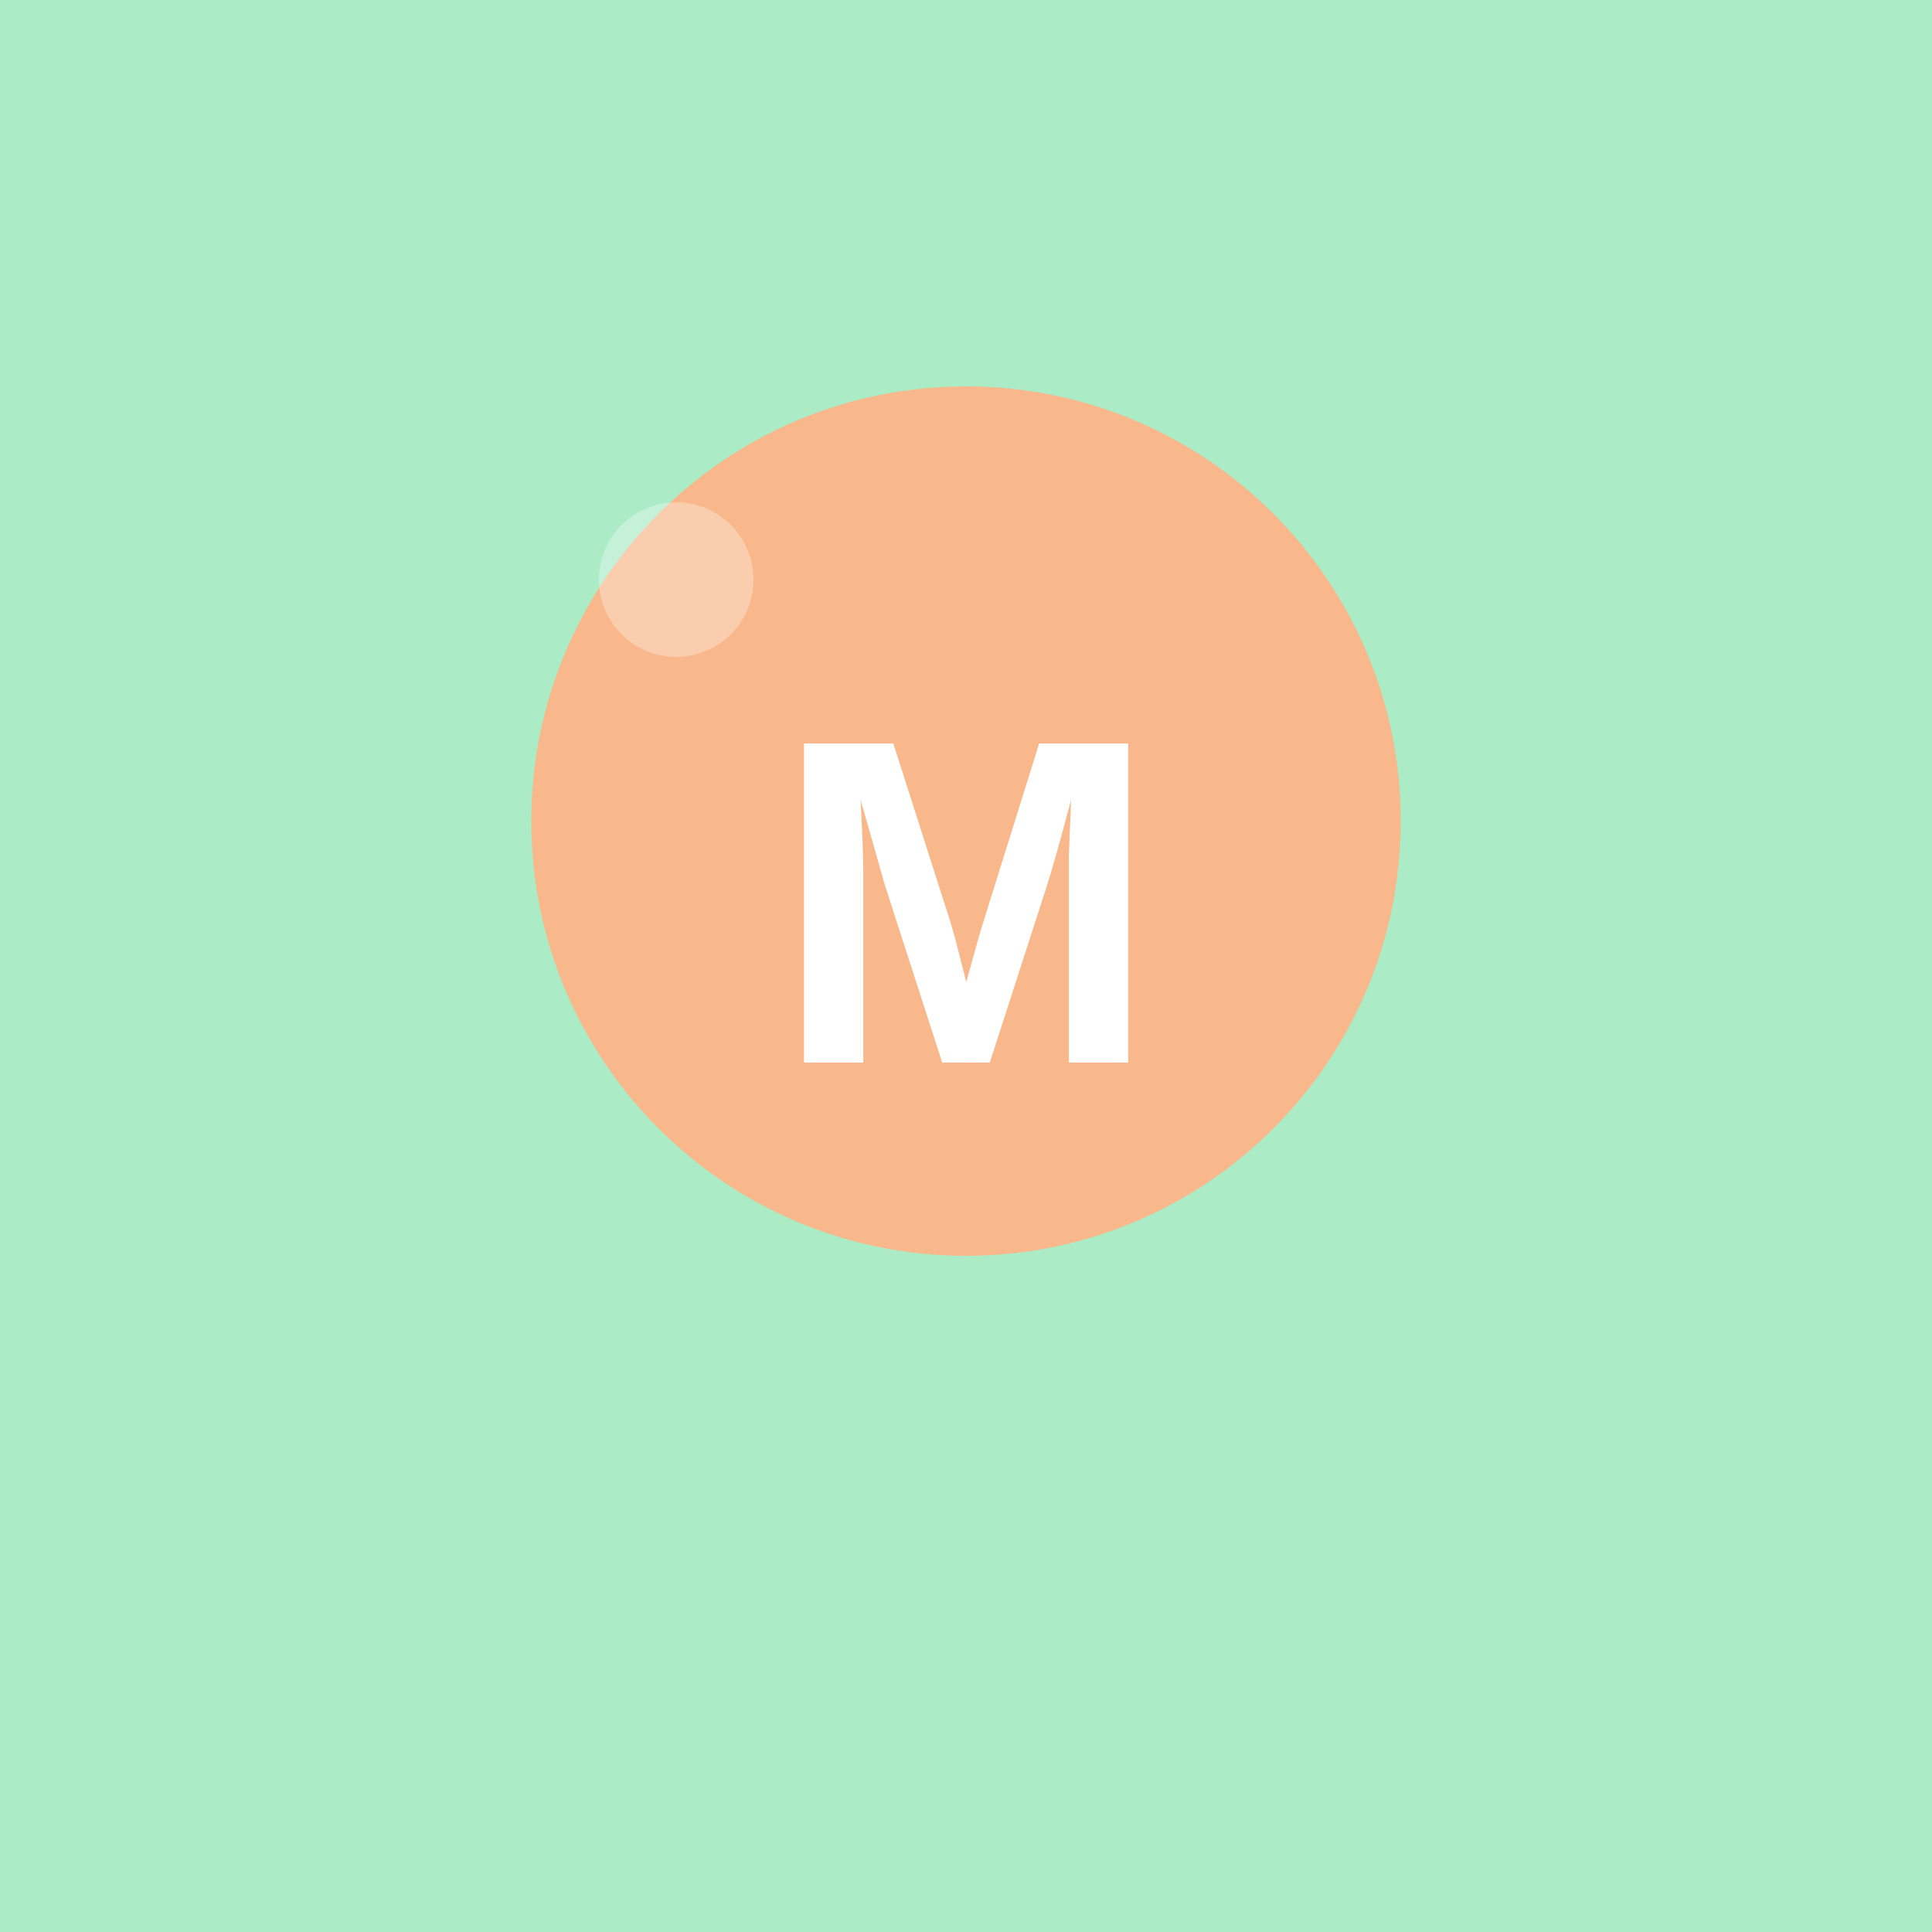
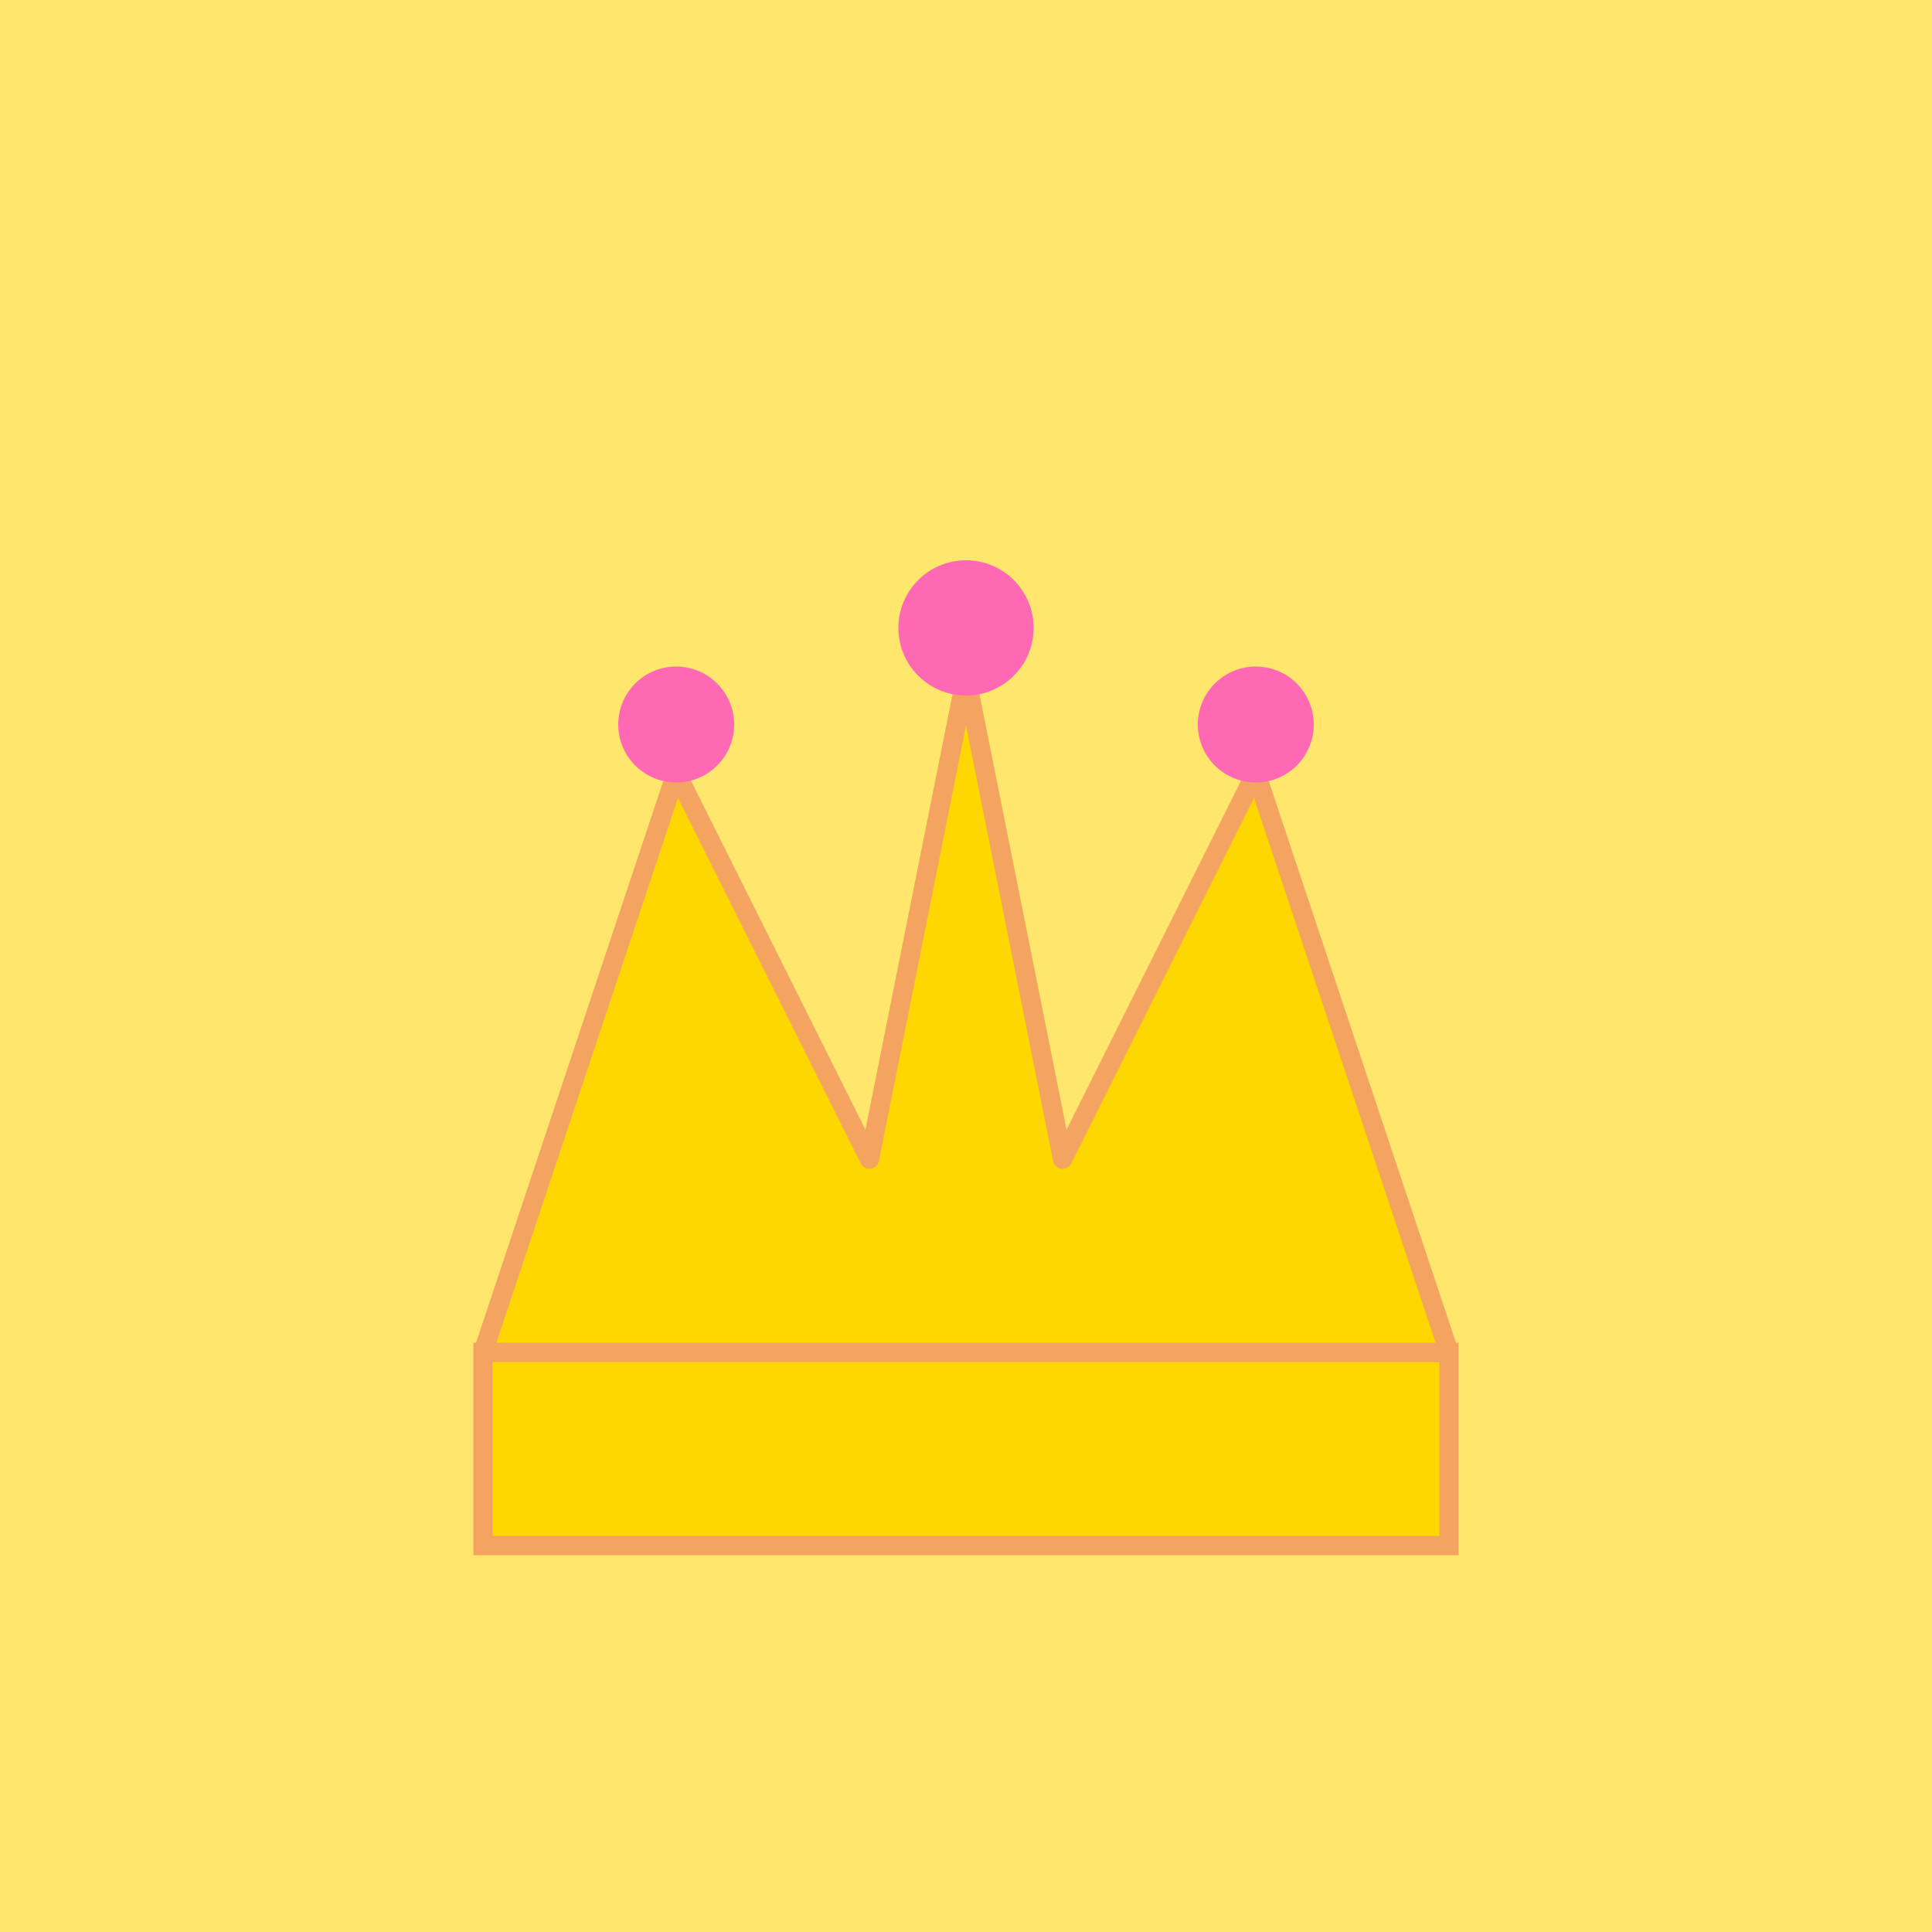
<svg xmlns="http://www.w3.org/2000/svg" viewBox="0 0 200 200">
-   <rect fill="#ABEBC6" width="200" height="200" />
-   <circle cx="100" cy="85" r="45" fill="#F8B88B" />
-   <text x="100" y="110" font-size="48" font-weight="bold" text-anchor="middle" fill="white" font-family="Arial">M</text>
-   <circle cx="70" cy="60" r="8" fill="white" opacity="0.3" />
+   <rect fill="#FFE66D" width="200" height="200" />
+   <path d="M 50 140 L 70 80 L 90 120 L 100 70 L 110 120 L 130 80 L 150 140" fill="#FFD700" stroke="#F4A460" stroke-width="2" stroke-linejoin="round" />
+   <rect x="50" y="140" width="100" height="20" fill="#FFD700" stroke="#F4A460" stroke-width="2" />
+   <circle cx="70" cy="75" r="6" fill="#FF69B4" />
+   <circle cx="100" cy="65" r="7" fill="#FF69B4" />
+   <circle cx="130" cy="75" r="6" fill="#FF69B4" />
</svg>
